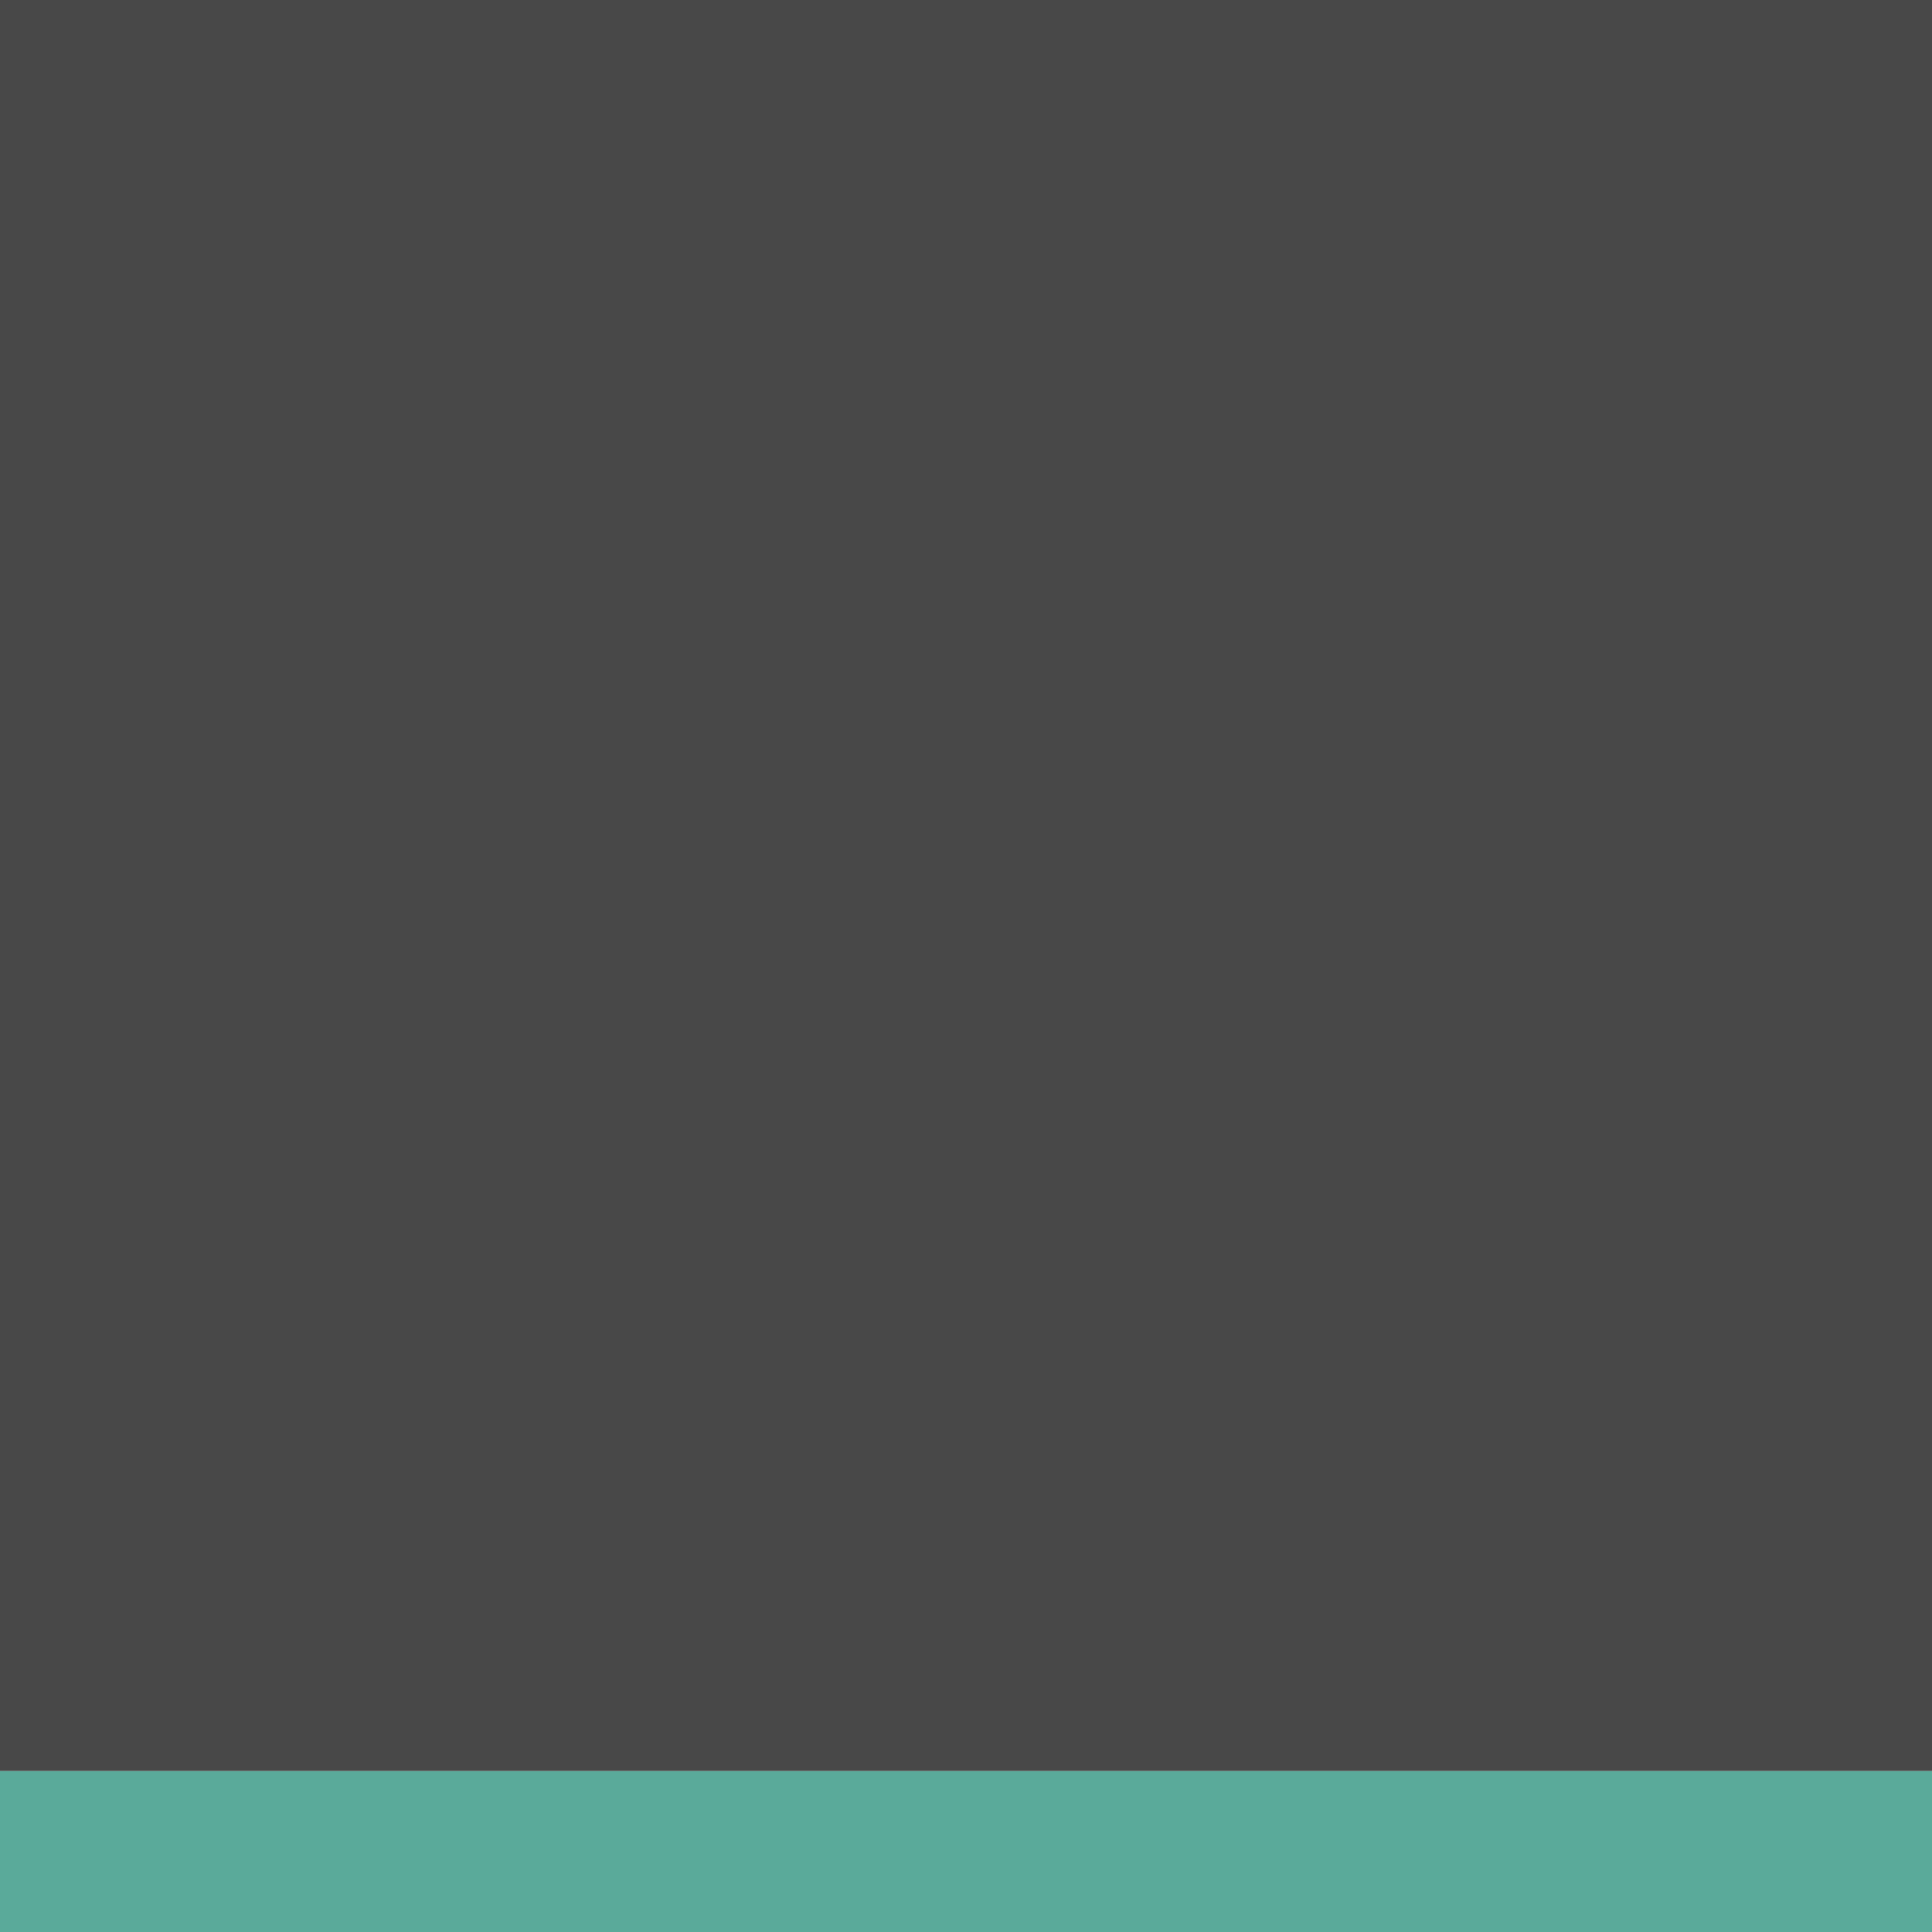
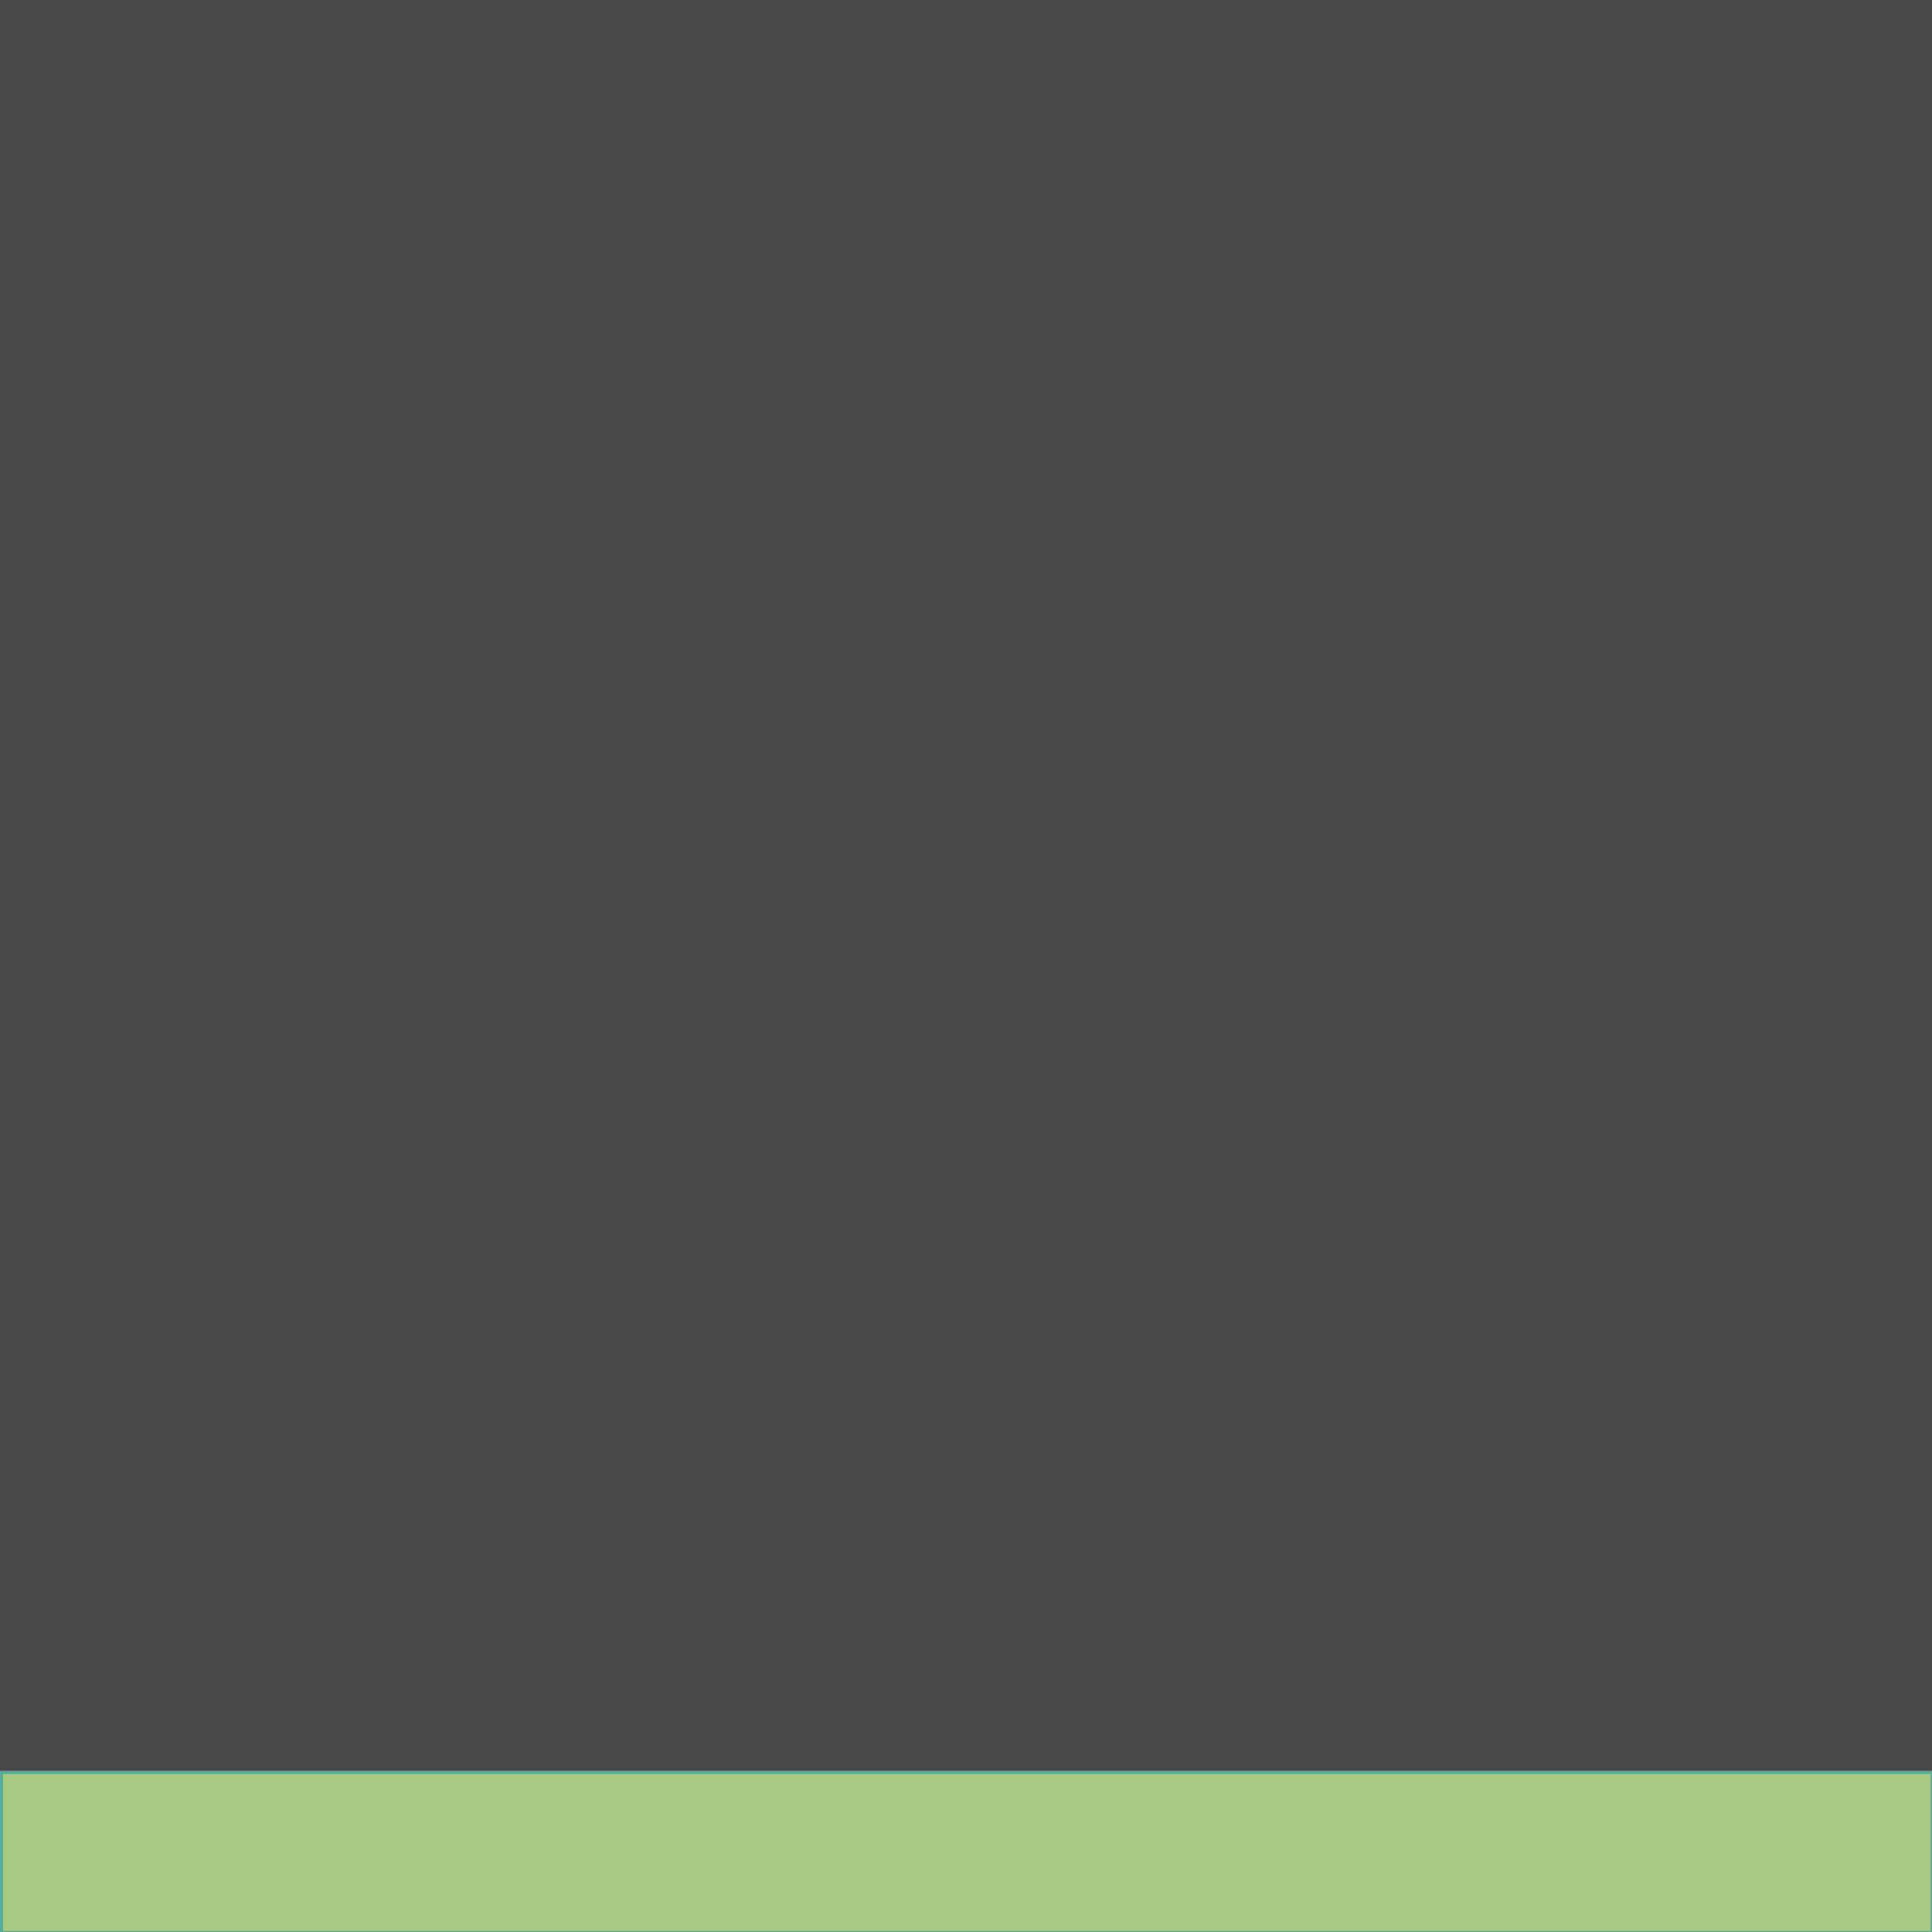
<svg xmlns="http://www.w3.org/2000/svg" width="24" height="24" id="svg11300" version="1.0" style="display:inline;enable-background:new">
  <defs id="defs3" />
  <g style="display:inline" id="layer1" transform="translate(0,-276)">
    <rect style="fill:#5aaa9a;fill-opacity:1;stroke:none" id="rect2997" width="24" height="2" x="0" y="22" transform="translate(0,276)" />
    <rect style="fill:#484848;fill-opacity:1;stroke:none" id="rect3039" width="24" height="22" x="0" y="0" transform="translate(0,276)" />
+     <path style="fill:none;stroke:none" d="m 0.038,23.012 0,-0.975 11.972,0 11.972,0 0,0.975 0,0.975 -11.972,0 -11.972,0 0,-0.975 z" id="path2985" transform="translate(0,276)" />
+     <path style="fill:none;stroke:none" d="m 0.038,23.012 0,-0.975 11.972,0 11.972,0 0,0.975 0,0.975 -11.972,0 -11.972,0 0,-0.975 z" id="path2987" transform="translate(0,276)" />
+     <path style="fill:#a7c982;stroke:none;fill-opacity:1" d="m 0.038,23.012 0,-0.975 11.972,0 11.972,0 0,0.975 0,0.975 -11.972,0 -11.972,0 0,-0.975 z" id="path2989" transform="translate(0,276)" />
  </g>
</svg>
